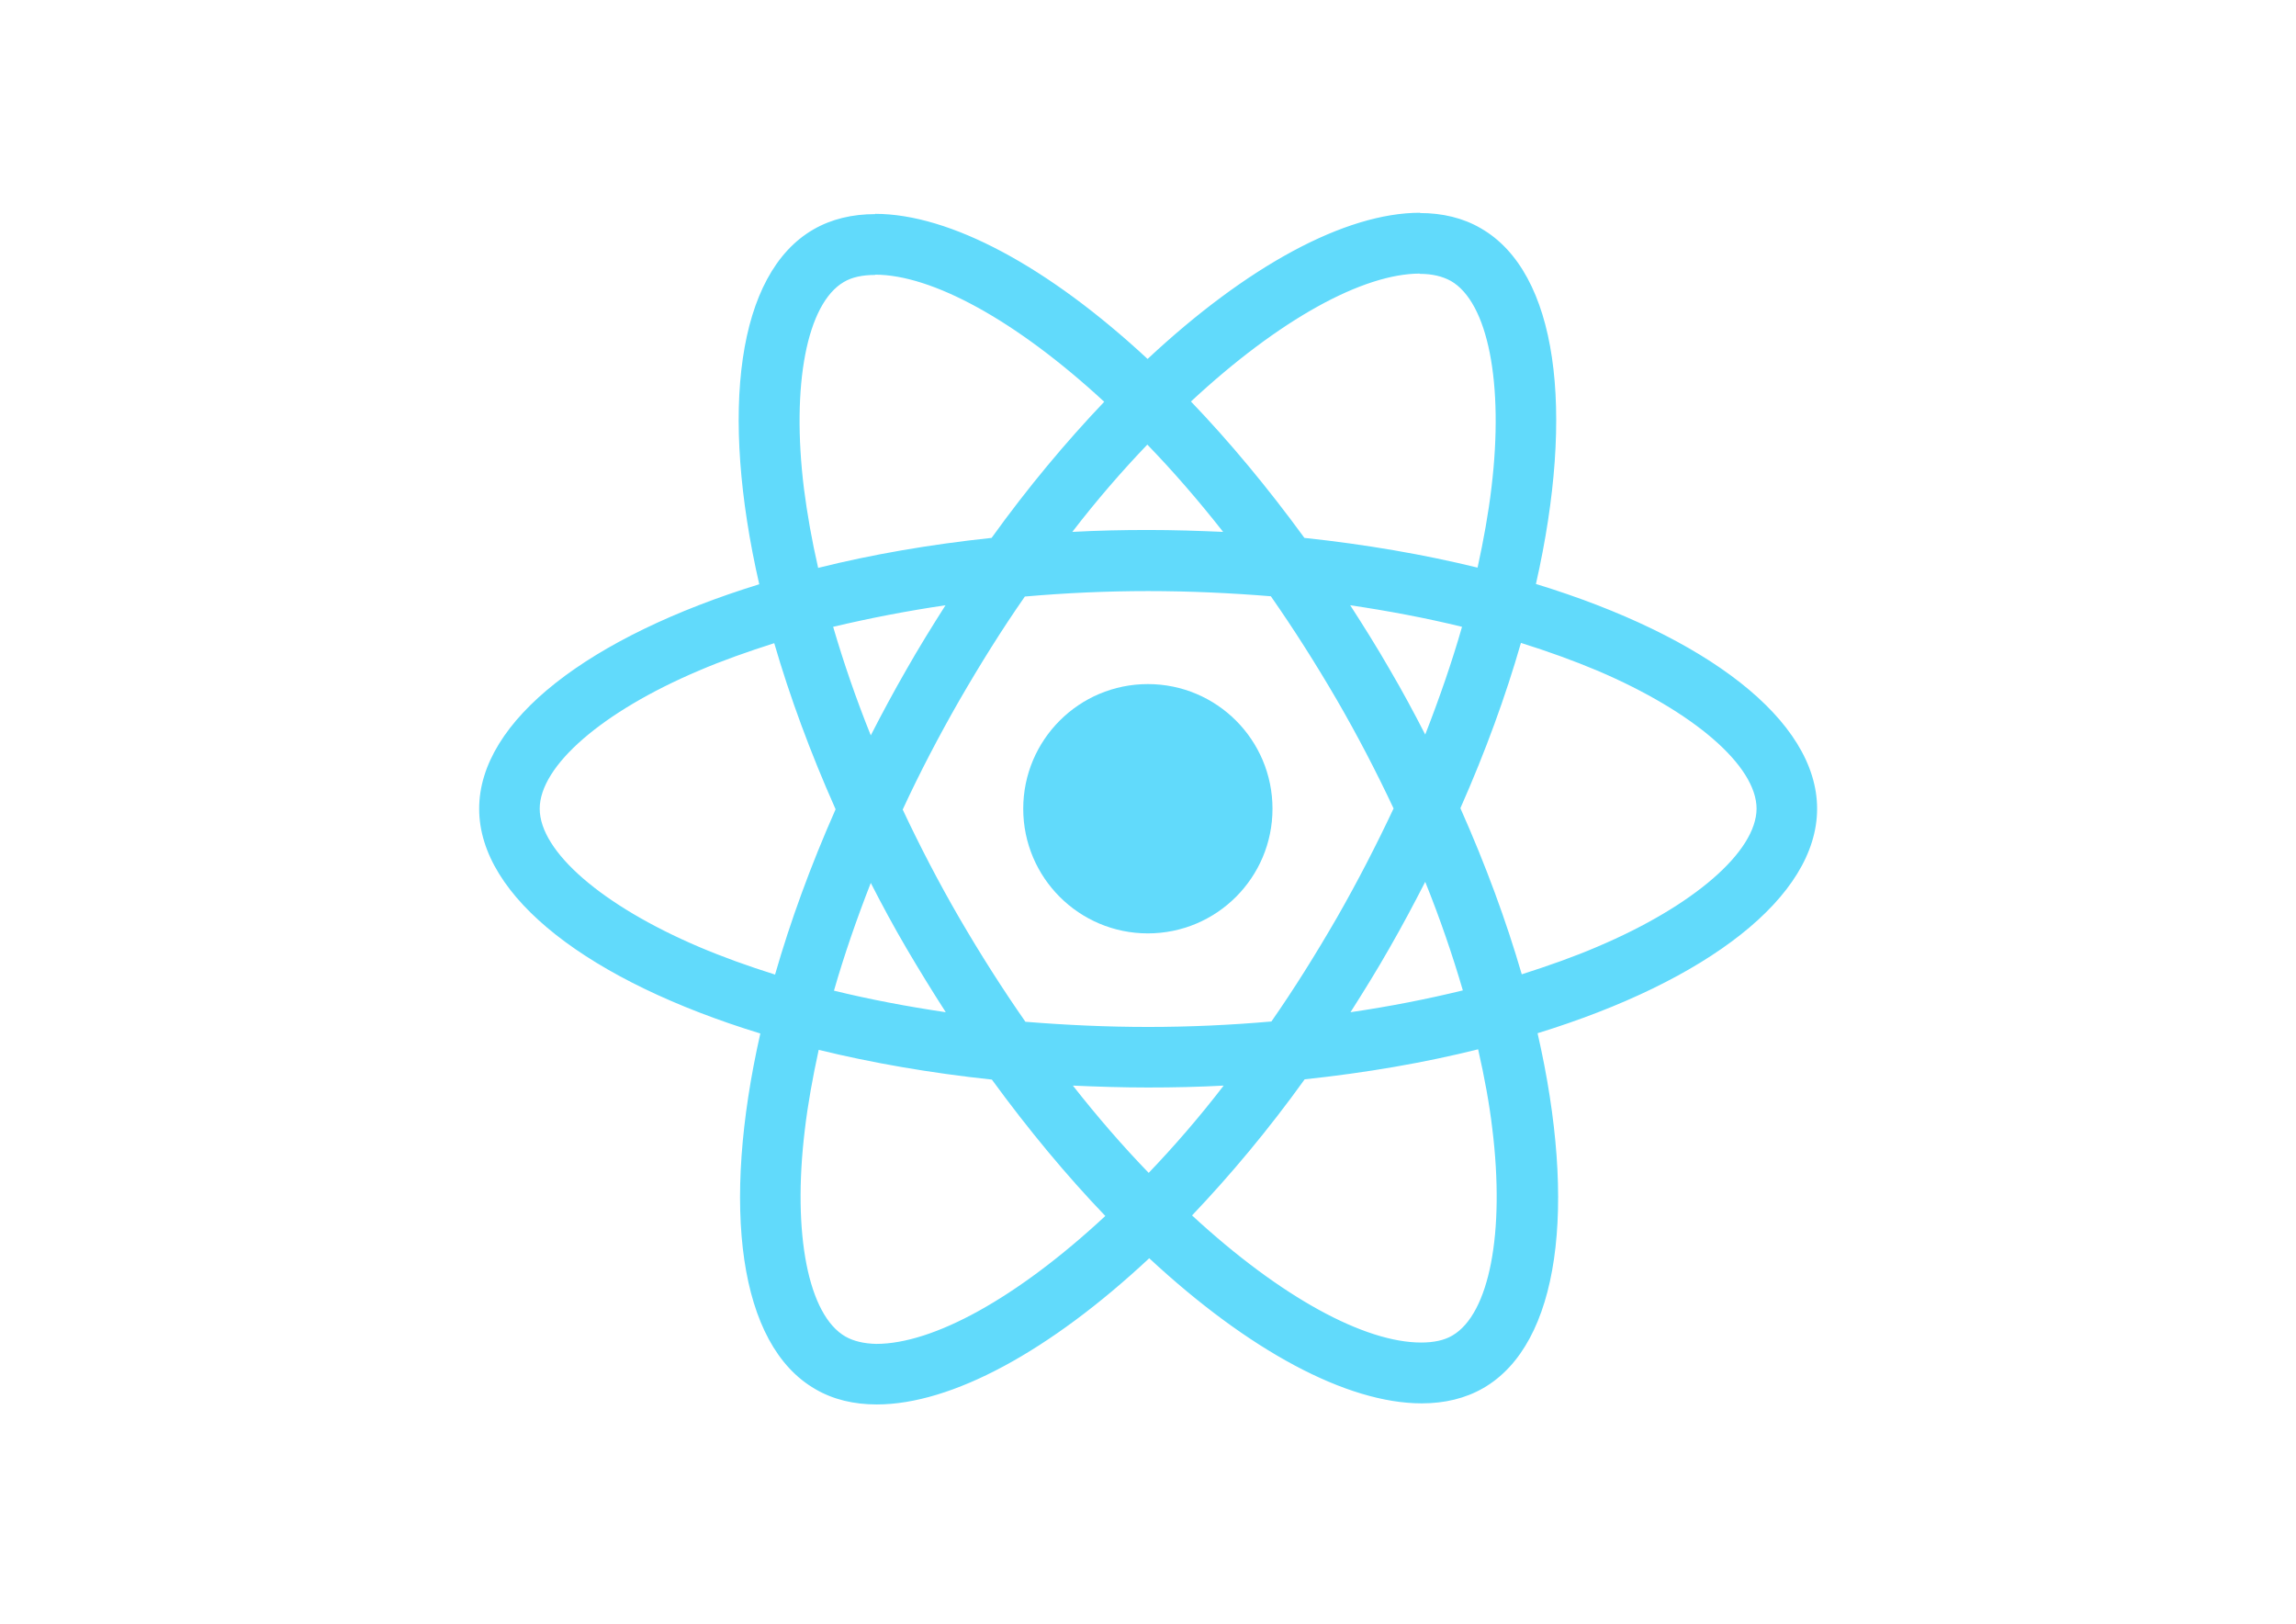
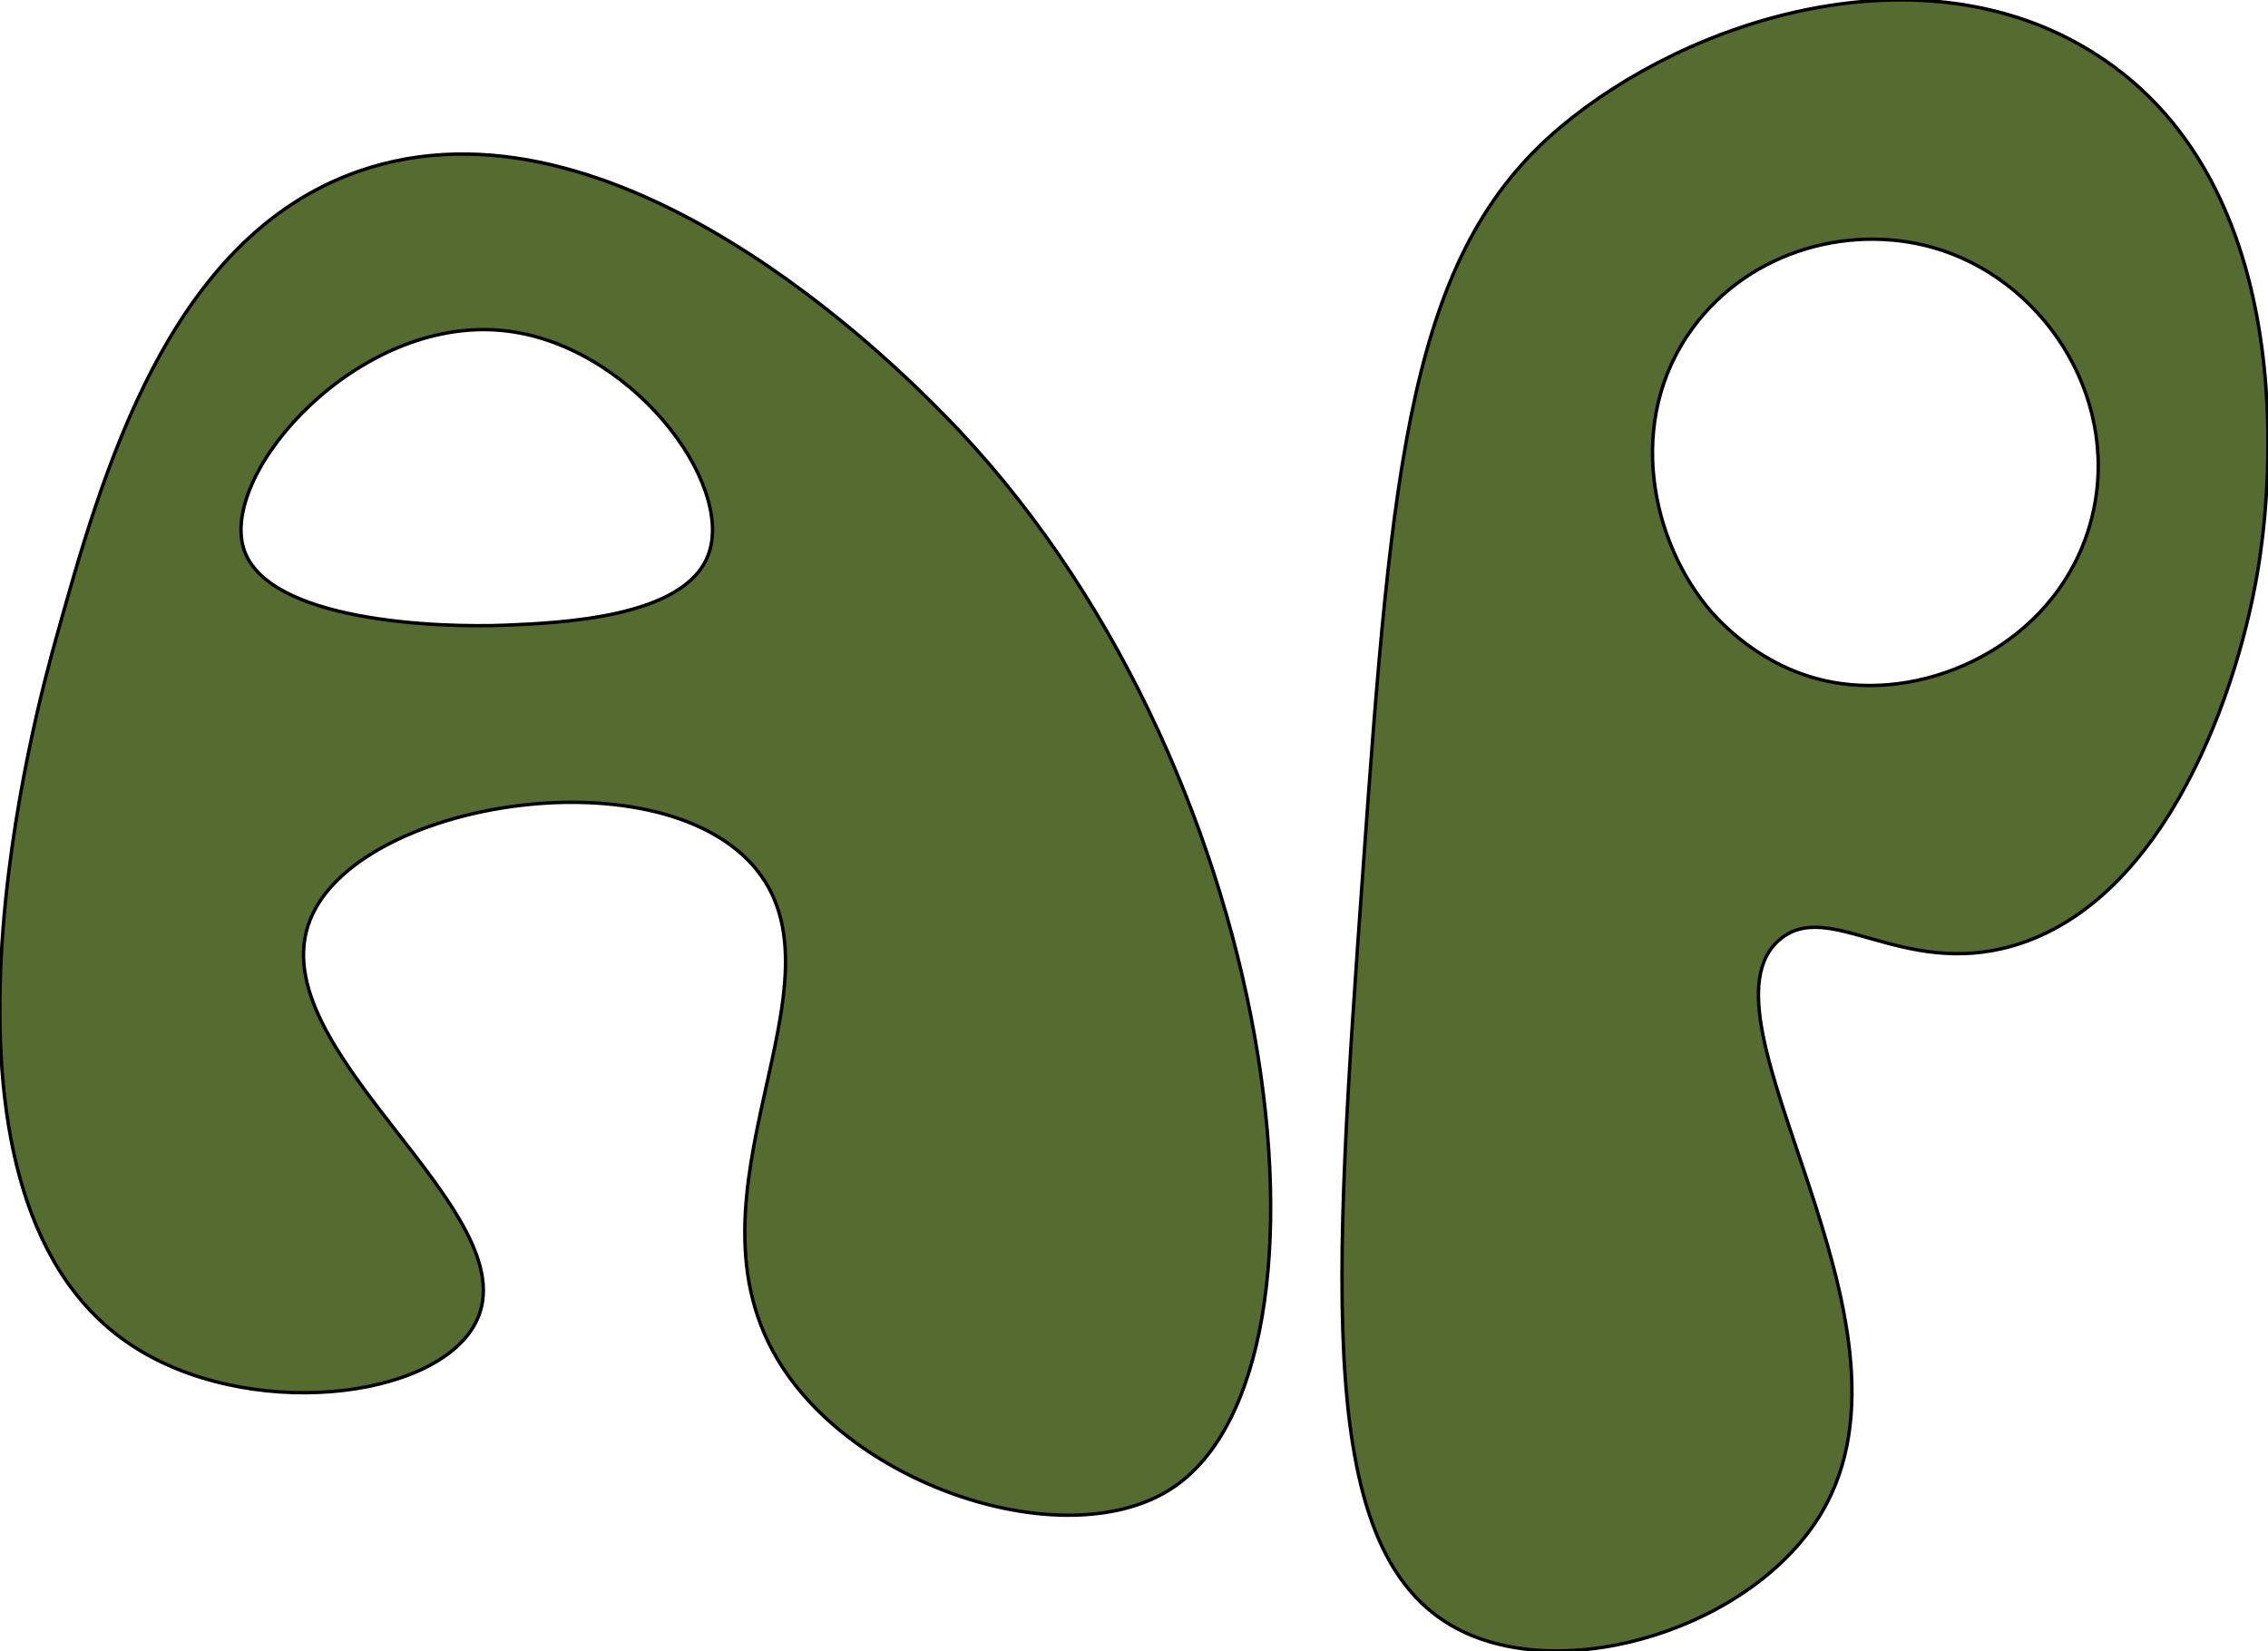
- <svg xmlns="http://www.w3.org/2000/svg" viewBox="0 0 841.9 595.3">
-   <g fill="#61DAFB">
-     <path d="M666.3 296.5c0-32.5-40.7-63.3-103.1-82.4 14.4-63.6 8-114.2-20.2-130.4-6.5-3.8-14.1-5.6-22.4-5.6v22.3c4.6 0 8.3.9 11.4 2.6 13.6 7.8 19.5 37.5 14.9 75.7-1.1 9.4-2.9 19.3-5.1 29.4-19.6-4.8-41-8.5-63.5-10.9-13.5-18.5-27.5-35.3-41.6-50 32.6-30.3 63.2-46.9 84-46.9V78c-27.5 0-63.5 19.6-99.9 53.6-36.4-33.8-72.4-53.2-99.9-53.2v22.3c20.7 0 51.4 16.5 84 46.6-14 14.7-28 31.4-41.3 49.9-22.6 2.4-44 6.1-63.6 11-2.3-10-4-19.7-5.2-29-4.7-38.2 1.1-67.9 14.6-75.8 3-1.8 6.9-2.6 11.5-2.6V78.5c-8.4 0-16 1.8-22.6 5.6-28.1 16.2-34.4 66.7-19.9 130.1-62.2 19.2-102.7 49.9-102.7 82.3 0 32.5 40.7 63.3 103.1 82.4-14.4 63.6-8 114.2 20.2 130.4 6.5 3.8 14.1 5.6 22.5 5.6 27.5 0 63.5-19.6 99.9-53.6 36.4 33.8 72.4 53.2 99.9 53.2 8.4 0 16-1.8 22.6-5.6 28.1-16.2 34.4-66.7 19.9-130.1 62-19.1 102.5-49.9 102.5-82.3zm-130.2-66.7c-3.7 12.9-8.3 26.2-13.5 39.5-4.1-8-8.4-16-13.1-24-4.6-8-9.5-15.8-14.4-23.4 14.2 2.1 27.9 4.7 41 7.9zm-45.8 106.5c-7.8 13.5-15.8 26.3-24.1 38.2-14.9 1.3-30 2-45.2 2-15.1 0-30.2-.7-45-1.9-8.3-11.9-16.4-24.6-24.2-38-7.6-13.1-14.5-26.4-20.8-39.8 6.2-13.4 13.2-26.8 20.7-39.9 7.8-13.5 15.8-26.3 24.1-38.2 14.9-1.3 30-2 45.2-2 15.1 0 30.2.7 45 1.9 8.3 11.9 16.4 24.6 24.2 38 7.6 13.1 14.5 26.4 20.8 39.8-6.3 13.4-13.2 26.8-20.7 39.9zm32.3-13c5.4 13.4 10 26.8 13.8 39.8-13.1 3.2-26.9 5.9-41.2 8 4.9-7.7 9.8-15.6 14.4-23.7 4.6-8 8.9-16.1 13-24.1zM421.2 430c-9.3-9.6-18.6-20.3-27.8-32 9 .4 18.2.7 27.5.7 9.4 0 18.7-.2 27.8-.7-9 11.7-18.3 22.4-27.5 32zm-74.4-58.9c-14.2-2.1-27.9-4.7-41-7.9 3.7-12.9 8.3-26.2 13.5-39.5 4.1 8 8.4 16 13.1 24 4.7 8 9.5 15.8 14.4 23.4zM420.7 163c9.3 9.6 18.6 20.3 27.8 32-9-.4-18.2-.7-27.5-.7-9.4 0-18.7.2-27.8.7 9-11.7 18.3-22.4 27.5-32zm-74 58.9c-4.9 7.7-9.8 15.6-14.4 23.7-4.6 8-8.9 16-13 24-5.4-13.4-10-26.8-13.8-39.8 13.1-3.1 26.9-5.8 41.2-7.9zm-90.5 125.2c-35.4-15.1-58.3-34.9-58.3-50.6 0-15.7 22.9-35.6 58.3-50.6 8.6-3.7 18-7 27.7-10.1 5.7 19.6 13.2 40 22.5 60.9-9.2 20.8-16.6 41.1-22.2 60.6-9.9-3.1-19.3-6.5-28-10.2zM310 490c-13.6-7.8-19.5-37.5-14.9-75.7 1.1-9.4 2.9-19.3 5.1-29.4 19.6 4.8 41 8.5 63.5 10.9 13.5 18.5 27.5 35.3 41.6 50-32.6 30.3-63.2 46.9-84 46.9-4.5-.1-8.3-1-11.3-2.7zm237.2-76.2c4.7 38.2-1.1 67.9-14.6 75.8-3 1.8-6.9 2.6-11.5 2.6-20.7 0-51.4-16.5-84-46.6 14-14.7 28-31.4 41.3-49.9 22.6-2.4 44-6.1 63.6-11 2.3 10.1 4.1 19.8 5.2 29.1zm38.5-66.7c-8.6 3.7-18 7-27.7 10.1-5.7-19.6-13.2-40-22.5-60.9 9.2-20.8 16.6-41.1 22.2-60.6 9.9 3.1 19.3 6.5 28.1 10.2 35.4 15.1 58.3 34.9 58.3 50.6-.1 15.7-23 35.6-58.4 50.6zM320.8 78.4z" />
-     <circle cx="420.9" cy="296.5" r="45.7" />
-     <path d="M520.5 78.1z" />
-   </g>
+ <svg xmlns="http://www.w3.org/2000/svg" viewBox="0 0 667.8 486.1">
+   <path fill="#556B2F" stroke="#000" stroke-miterlimit="10" d="M16.4 188.4c13.6-48.8 32.9-118.2 89-137.9 75.8-26.6 159.1 58 172.6 71.7 100 101.5 121.2 280 67.3 315.9-30.1 20-91.5.9-115.1-35.8-32.9-51.1 22.2-113.2-8.7-147.7C192.2 222 105 236.2 91.3 270.9c-15.2 38.3 64.9 86 48.9 118.3-11.5 23.2-68 29.5-102.1 6.5-66.8-45.1-26.6-189.7-21.7-207.3zm132.4-4.3c16.4-.7 52.7-2.2 59.7-20.6 8.1-21.2-23.2-62.7-60.8-66.2-42.5-4-82.7 41.5-76 64.1 6.6 21.7 57.4 23.5 77.1 22.7zM616.5 15.6c65.4 41.1 50.3 139.6 48.6 150.5-5.6 36.2-27 99.2-72.4 112.4-32.8 9.5-54.1-14-68.6-1.9-27.5 23.1 45.5 112.1 12.4 168.6-20 34.1-75.7 51.3-107.6 34.3-41.8-22.2-36.4-99.4-27.6-222.9 8.6-120.7 13.7-181.8 58.1-219.1 38-32 106.5-53.8 157.1-21.9zm-74.3 185.7c28.9 4 64.1-13.5 73.4-47.6 9.4-34.5-12.2-69.5-43.8-80-25.7-8.5-56.4-.3-73.4 22.9-20 27.2-12.3 63.2 5.7 83.8 3.7 4.1 16.8 18 38.1 20.9z" />
</svg>
